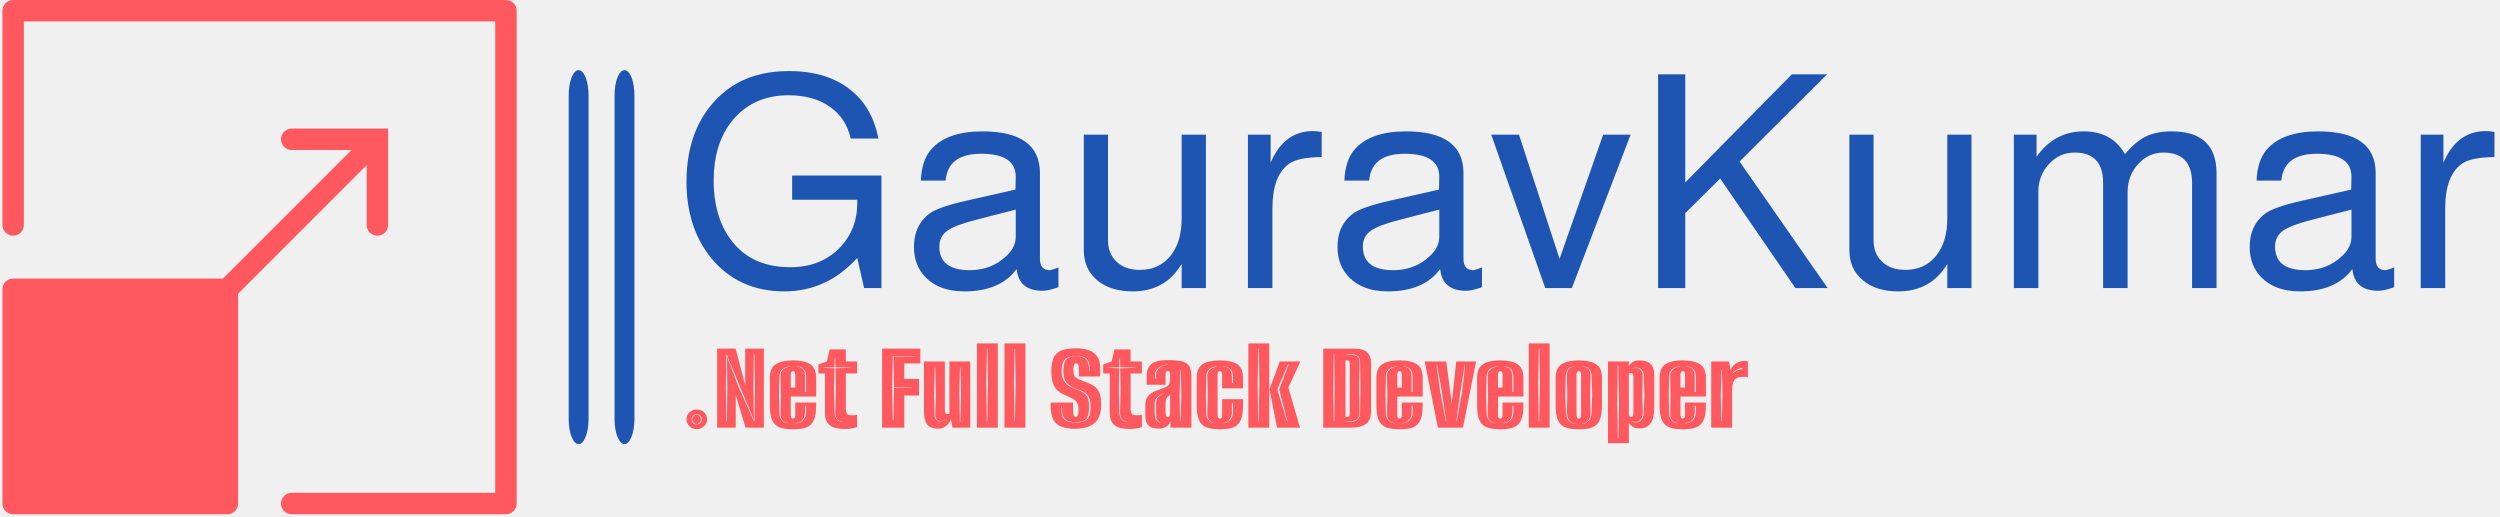
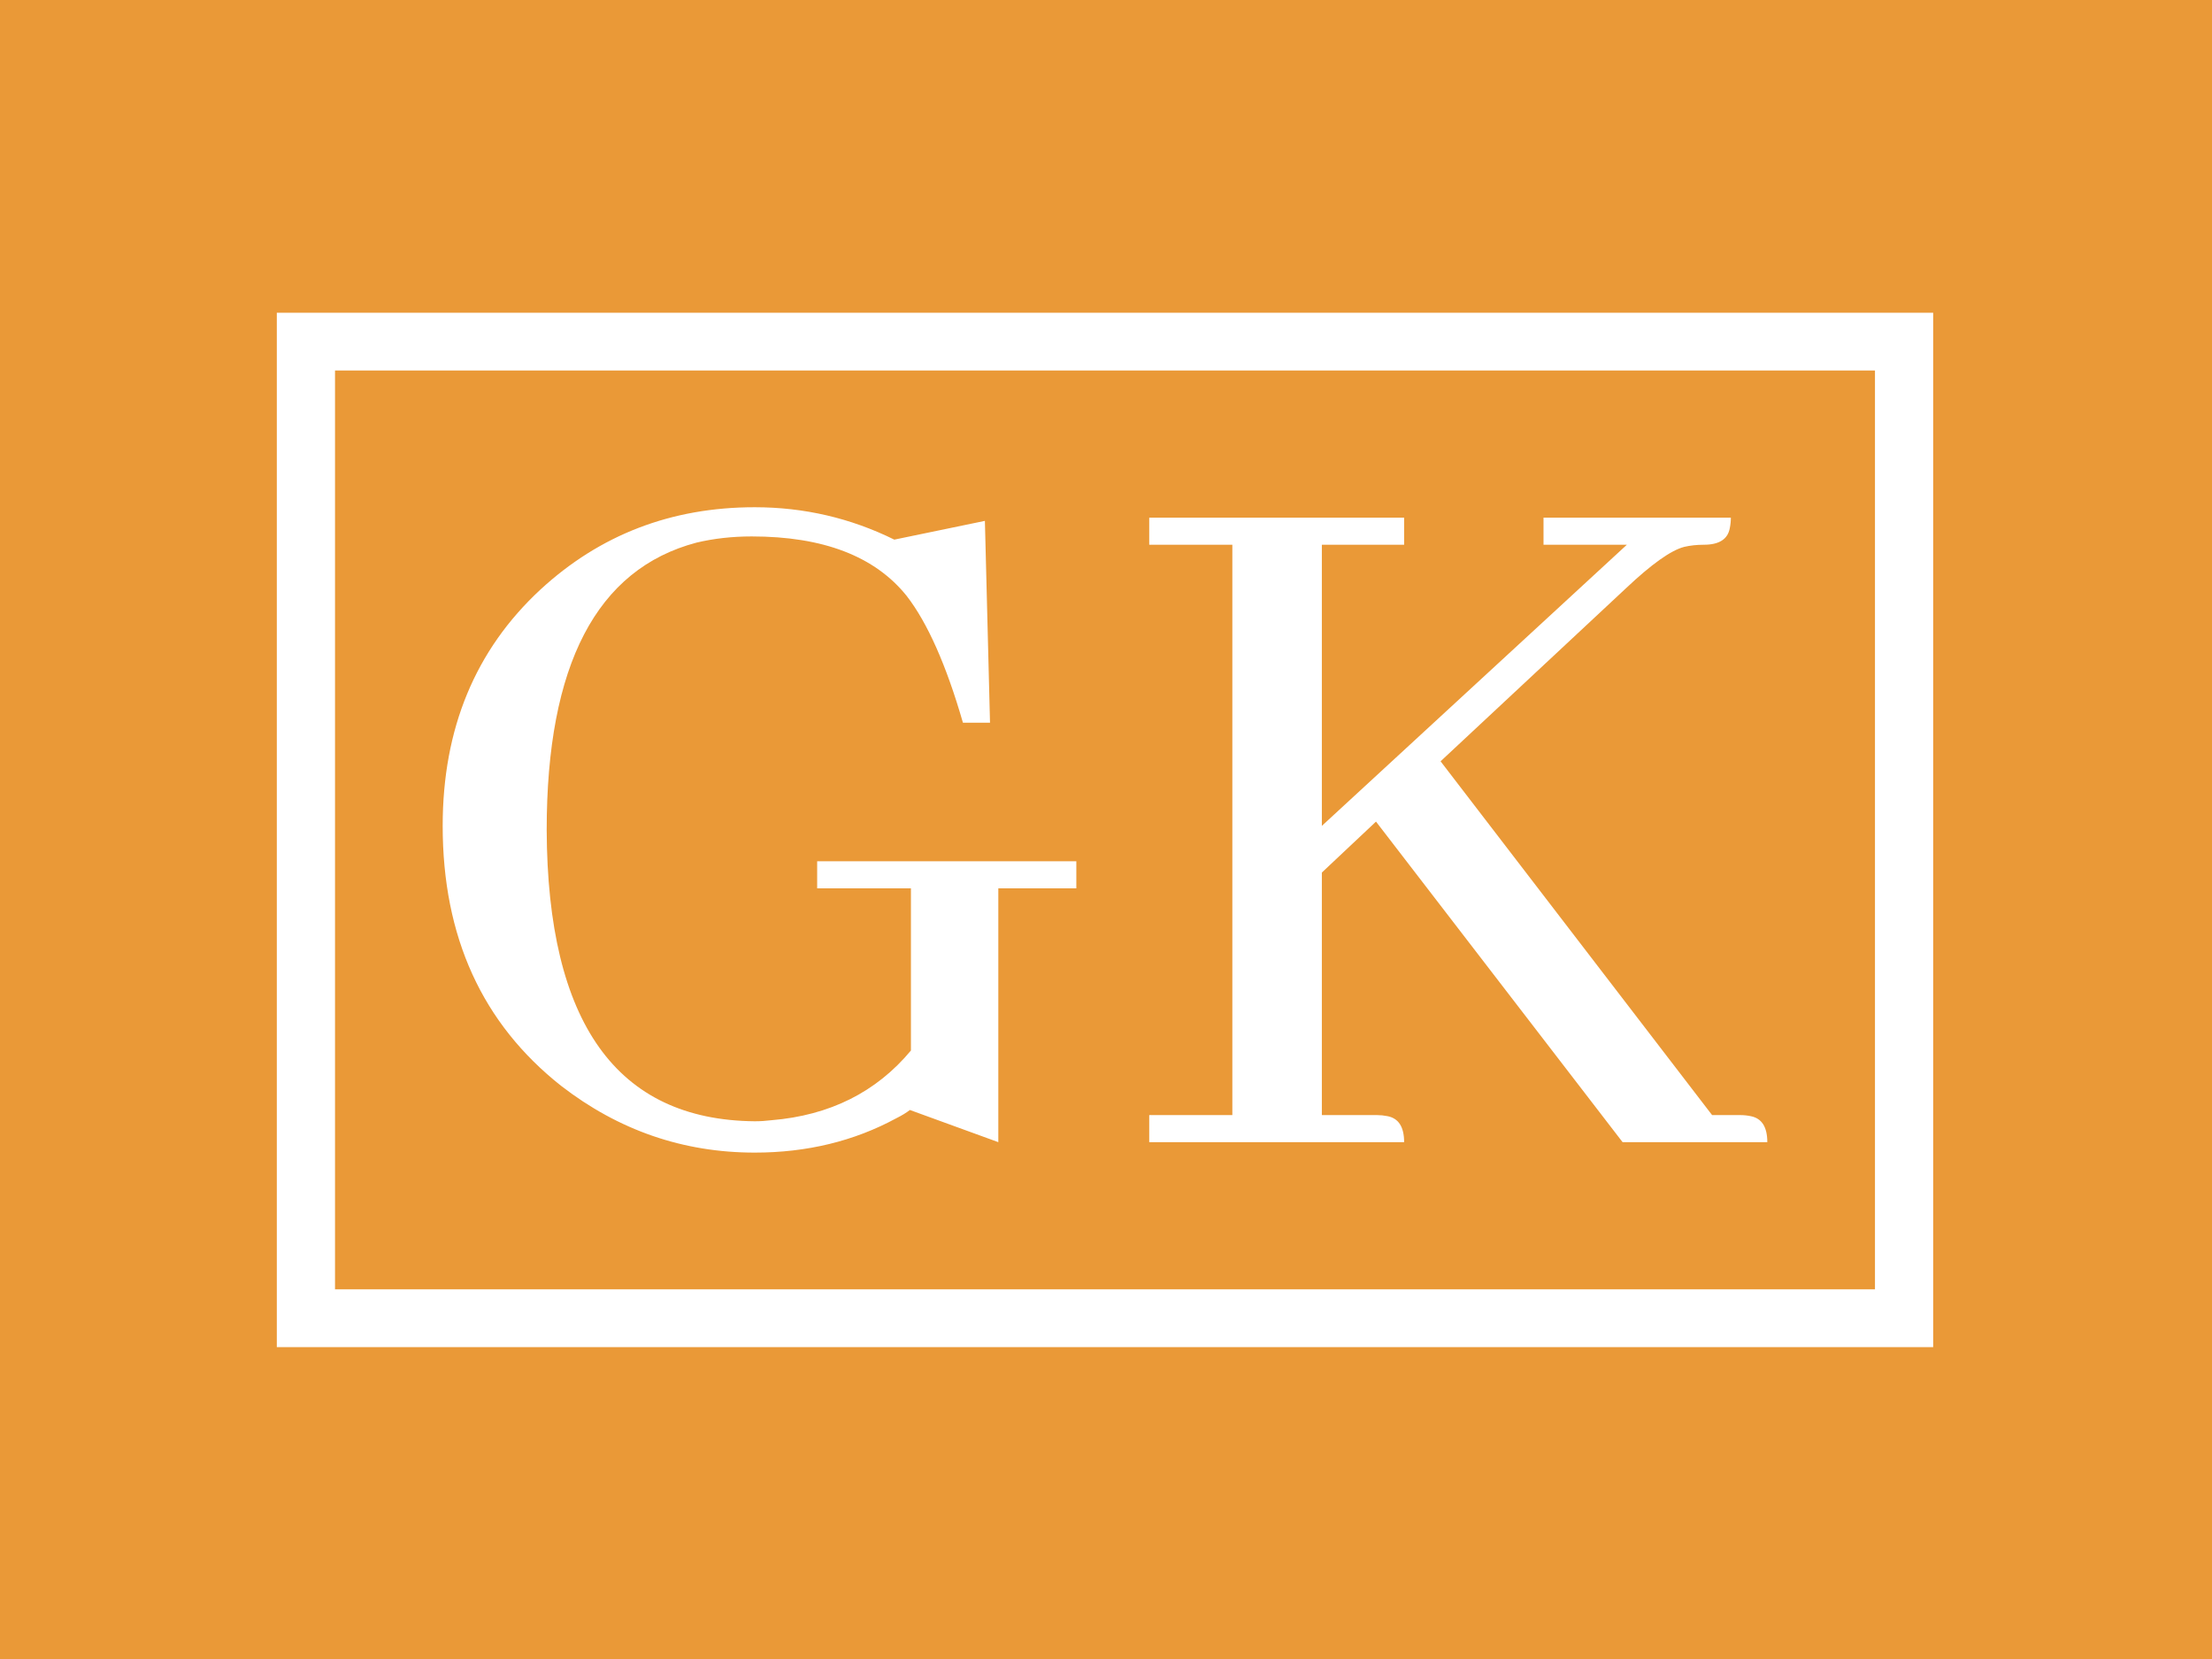
- <svg xmlns="http://www.w3.org/2000/svg" version="1.1" width="1500" height="310" viewBox="0 0 1500 310">
-   <g transform="matrix(1,0,0,1,-0.9090909,-0.7177214)">
-     <svg viewBox="0 0 396 82" data-background-color="#ffffff" preserveAspectRatio="xMidYMid meet" height="310" width="1500">
-       <g id="tight-bounds" transform="matrix(1,0,0,1,0.24,0.1899048)">
-         <svg viewBox="0 0 395.52 81.62" height="81.62" width="395.52">
+ <svg xmlns="http://www.w3.org/2000/svg" version="1.1" width="2000" height="1500" viewBox="0 0 2000 1500">
+   <rect width="2000" height="1500" fill="#ea9937" />
+   <g transform="matrix(0.75,0,0,0.75,249.0909,282.7536)">
+     <svg viewBox="0 0 396 247" data-background-color="#ea9937" preserveAspectRatio="xMidYMid meet" height="1247" width="2000">
+       <g id="tight-bounds" transform="matrix(1,0,0,1,0.24,-0.1)">
+         <svg viewBox="0 0 395.52 247.2" height="247.2" width="395.52">
          <g>
-             <svg viewBox="0 0 545.145 112.497" height="81.62" width="395.52">
-               <g>
-                 <rect width="4.346" height="81.809" x="123.868" y="15.344" fill="#1e55b3" opacity="1" stroke-width="0" stroke="transparent" fill-opacity="1" class="rect-qz-0" data-fill-palette-color="primary" rx="1%" id="qz-0" data-palette-color="#1e55b3" />
-               </g>
-               <g>
-                 <rect width="4.346" height="81.809" x="133.902" y="15.344" fill="#1e55b3" opacity="1" stroke-width="0" stroke="transparent" fill-opacity="1" class="rect-qz-1" data-fill-palette-color="primary" rx="1%" id="qz-1" data-palette-color="#1e55b3" />
-               </g>
-               <g transform="matrix(1,0,0,1,149.6248,15.54771)">
-                 <svg viewBox="0 0 395.52 81.402" height="81.402" width="395.52">
-                   <g id="textblocktransform">
-                     <svg viewBox="0 0 395.52 81.402" height="81.402" width="395.52" id="textblock">
+             <svg />
+           </g>
+           <g>
+             <svg viewBox="0 0 395.52 247.2" height="247.2" width="395.52">
+               <g transform="matrix(1,0,0,1,39.552,46.54661)">
+                 <svg viewBox="0 0 316.416 154.107" height="154.107" width="316.416">
+                   <g>
+                     <svg viewBox="0 0 316.416 154.107" height="154.107" width="316.416">
                      <g>
-                         <svg viewBox="0 0 395.52 48.191" height="48.191" width="395.52">
-                           <g transform="matrix(1,0,0,1,0,0)">
-                             <svg width="395.52" viewBox="2.15 -36.35 302.83 36.9" height="48.191" data-palette-color="#1e55b3">
-                               <path d="M19.85-18.85L34.8-18.85 34.8 0 31.9 0 30.75-5.05Q25.65 0.55 18.55 0.55L18.55 0.55Q10.75 0.55 6.15-5.2L6.15-5.2Q2.15-10.25 2.15-17.8L2.15-17.8Q2.15-27.65 8.6-32.95L8.6-32.95Q12.8-36.35 19.35-36.35L19.35-36.35Q27.1-36.35 31.25-31.65L31.25-31.65Q33.5-29.1 34.3-25.05L34.3-25.05 29.65-25.05Q28.9-28.45 26.15-30.38 23.4-32.3 19.25-32.3L19.25-32.3Q13.2-32.3 9.7-27.9L9.7-27.9Q6.7-24.05 6.7-18.05L6.7-18.05Q6.7-11.05 10.5-7L10.5-7Q13.8-3.5 19.55-3.5L19.55-3.5Q24.75-3.5 27.95-6.9L27.95-6.9Q30.75-9.9 30.75-14.2L30.75-14.2 30.75-14.8 19.85-14.8 19.85-18.85ZM64.45-3.45L64.45-3.45 64.45-0.15Q62.75 0.45 61.8 0.45L61.8 0.45Q57.8 0.45 57.45-3.2L57.45-3.2Q54.7 0.55 48.7 0.55L48.7 0.55Q44.55 0.55 42.25-1.75L42.25-1.75Q40.25-3.75 40.25-6.9L40.25-6.9Q40.25-10.5 42.8-12.45L42.8-12.45Q44.25-13.55 48.85-14.6L48.85-14.6 57.25-16.5 57.3-18.65Q57.3-22.5 51.5-22.5L51.5-22.5Q45.95-22.5 45.55-18L45.55-18 41.4-18Q41.55-21.4 43.1-23.2L43.1-23.2Q45.75-26.25 51.7-26.25L51.7-26.25Q61.35-26.25 61.35-19.25L61.35-19.25 61.35-4.9Q61.35-3 63-3L63-3Q63.2-3 64.05-3.3L64.05-3.3Q64.35-3.4 64.45-3.45ZM57.3-8.65L57.3-13.15 50.7-11.45Q47.15-10.55 45.82-9.6 44.5-8.65 44.5-6.95L44.5-6.95Q44.5-3 49.6-3L49.6-3Q53.2-3 55.7-5.35L55.7-5.35Q57.3-6.8 57.3-8.65L57.3-8.65ZM89.15-25.7L89.15 0 85.09 0 85.09-4.05Q82.34 0.55 76.9 0.55L76.9 0.55Q73.15 0.55 70.92-1.33 68.7-3.2 68.7-6.35L68.7-6.35 68.7-25.7 72.75-25.7 72.75-8Q72.75-5.75 74.2-4.4 75.65-3.05 78.09-3.05L78.09-3.05Q81.3-3.05 83.2-5.38 85.09-7.7 85.09-11.65L85.09-11.65 85.09-25.7 89.15-25.7ZM96.19 0L96.19-25.7 99.99-25.7 99.99-21Q102.24-26.3 107.09-26.3L107.09-26.3Q107.69-26.3 108.54-26.15L108.54-26.15 108.54-21.95Q104.54-21.9 103.04-20.8L103.04-20.8Q100.29-18.8 100.29-13.35L100.29-13.35 100.29 0 96.19 0ZM135.39-3.45L135.39-3.45 135.39-0.15Q133.69 0.45 132.74 0.45L132.74 0.45Q128.74 0.45 128.39-3.2L128.39-3.2Q125.64 0.55 119.64 0.55L119.64 0.55Q115.49 0.55 113.19-1.75L113.19-1.75Q111.19-3.75 111.19-6.9L111.19-6.9Q111.19-10.5 113.74-12.45L113.74-12.45Q115.19-13.55 119.79-14.6L119.79-14.6 128.19-16.5 128.24-18.65Q128.24-22.5 122.44-22.5L122.44-22.5Q116.89-22.5 116.49-18L116.49-18 112.34-18Q112.49-21.4 114.04-23.2L114.04-23.2Q116.69-26.25 122.64-26.25L122.64-26.25Q132.29-26.25 132.29-19.25L132.29-19.25 132.29-4.9Q132.29-3 133.94-3L133.94-3Q134.14-3 134.99-3.3L134.99-3.3Q135.29-3.4 135.39-3.45ZM128.24-8.65L128.24-13.15 121.64-11.45Q118.09-10.55 116.77-9.6 115.44-8.65 115.44-6.95L115.44-6.95Q115.44-3 120.54-3L120.54-3Q124.14-3 126.64-5.35L126.64-5.35Q128.24-6.8 128.24-8.65L128.24-8.65ZM160.29-25.7L150.44 0 145.99 0 136.94-25.7 141.59-25.7 148.39-4.9 155.69-25.7 160.29-25.7ZM175.29-18.35L169.44-12.55 169.44 0 164.89 0 164.89-35.8 169.44-35.8 169.44-17.7 187.29-35.8 193.19-35.8 178.54-21.2 193.29 0 187.89 0 175.29-18.35ZM217.38-25.7L217.38 0 213.33 0 213.33-4.05Q210.58 0.55 205.13 0.55L205.13 0.55Q201.38 0.55 199.16-1.33 196.93-3.2 196.93-6.35L196.93-6.35 196.93-25.7 200.98-25.7 200.98-8Q200.98-5.75 202.43-4.4 203.88-3.05 206.33-3.05L206.33-3.05Q209.53-3.05 211.43-5.38 213.33-7.7 213.33-11.65L213.33-11.65 213.33-25.7 217.38-25.7ZM224.48 0L224.48-25.7 228.28-25.7 228.28-22Q231.28-26.25 236.18-26.25L236.18-26.25Q240.93-26.25 243.08-22.45L243.08-22.45Q244.93-24.6 246.66-25.43 248.38-26.25 250.93-26.25L250.93-26.25Q258.43-26.25 258.43-19.2L258.43-19.2 258.43 0 254.33 0 254.33-17.6Q254.33-22.7 249.53-22.7L249.53-22.7Q247.03-22.7 245.28-20.75 243.53-18.8 243.53-16.1L243.53-16.1 243.53 0 239.43 0 239.43-17.6Q239.43-22.7 234.68-22.7L234.68-22.7Q232.13-22.7 230.36-20.78 228.58-18.85 228.58-16.1L228.58-16.1 228.58 0 224.48 0ZM288.18-3.45L288.18-3.45 288.18-0.15Q286.48 0.45 285.53 0.45L285.53 0.45Q281.53 0.45 281.18-3.2L281.18-3.2Q278.43 0.55 272.43 0.55L272.43 0.55Q268.28 0.55 265.98-1.75L265.98-1.75Q263.98-3.75 263.98-6.9L263.98-6.9Q263.98-10.5 266.53-12.45L266.53-12.45Q267.98-13.55 272.58-14.6L272.58-14.6 280.98-16.5 281.03-18.65Q281.03-22.5 275.23-22.5L275.23-22.5Q269.68-22.5 269.28-18L269.28-18 265.13-18Q265.28-21.4 266.83-23.2L266.83-23.2Q269.48-26.25 275.43-26.25L275.43-26.25Q285.08-26.25 285.08-19.25L285.08-19.25 285.08-4.9Q285.08-3 286.73-3L286.73-3Q286.93-3 287.78-3.3L287.78-3.3Q288.08-3.4 288.18-3.45ZM281.03-8.65L281.03-13.15 274.43-11.45Q270.88-10.55 269.55-9.6 268.23-8.65 268.23-6.95L268.23-6.95Q268.23-3 273.33-3L273.33-3Q276.93-3 279.43-5.35L279.43-5.35Q281.03-6.8 281.03-8.65L281.03-8.65ZM292.63 0L292.63-25.7 296.43-25.7 296.43-21Q298.68-26.3 303.53-26.3L303.53-26.3Q304.13-26.3 304.98-26.15L304.98-26.15 304.98-21.95Q300.98-21.9 299.48-20.8L299.48-20.8Q296.73-18.8 296.73-13.35L296.73-13.35 296.73 0 292.63 0Z" opacity="1" transform="matrix(1,0,0,1,0,0)" fill="#1e55b3" class="wordmark-text-0" data-fill-palette-color="primary" id="text-0" />
+                         <svg viewBox="0 0 316.416 154.107" height="154.107" width="316.416">
+                           <g>
+                             <svg viewBox="0 0 316.416 154.107" height="154.107" width="316.416">
+                               <g id="textblocktransform">
+                                 <svg viewBox="0 0 316.416 154.107" height="154.107" width="316.416" id="textblock">
+                                   <g>
+                                     <svg viewBox="0 0 316.416 154.107" height="154.107" width="316.416">
+                                       <g transform="matrix(1,0,0,1,0,0)">
+                                         <svg width="316.416" viewBox="2.69 -29.79 62.15 30.28" height="154.107" data-palette-color="#ffffff">
+                                           <path d="M32.42-13.18L20.26-13.18 20.26-11.91 24.66-11.91 24.66-4.3Q22.22-1.37 18.12-1.03L18.12-1.03Q17.72-0.98 17.33-0.98L17.33-0.98Q7.62-1.07 7.57-14.65L7.57-14.65Q7.57-26.27 14.6-28.13L14.6-28.13Q15.82-28.42 17.19-28.42L17.19-28.42Q22.22-28.42 24.46-25.63L24.46-25.63Q25.93-23.73 27.1-19.68L27.1-19.68 28.37-19.68 28.13-29.15 23.88-28.27Q20.8-29.79 17.33-29.79L17.33-29.79Q11.47-29.79 7.28-25.93L7.28-25.93Q2.69-21.68 2.69-14.84L2.69-14.84Q2.69-7.03 8.25-2.64L8.25-2.64Q12.3 0.49 17.33 0.49L17.33 0.49Q21 0.49 23.97-1.12L23.97-1.12Q24.37-1.32 24.61-1.51L24.61-1.51 28.76 0 28.76-11.91 32.42-11.91 32.42-13.18ZM35.84 0L47.8 0Q47.8-1.07 47.02-1.22L47.02-1.22Q46.77-1.27 46.53-1.27L46.53-1.27 43.94-1.27 43.94-12.65 46.48-15.04 58.05 0 64.84 0Q64.84-1.07 64.06-1.22L64.06-1.22Q63.82-1.27 63.57-1.27L63.57-1.27 62.25-1.27 49.51-17.87 58.2-25.98Q60.01-27.69 60.94-27.93L60.94-27.93Q61.37-28.03 61.86-28.03L61.86-28.03Q62.94-28.03 63.08-28.81L63.08-28.81Q63.13-29.05 63.13-29.3L63.13-29.3 54.34-29.3 54.34-28.03 58.25-28.03 43.94-14.84 43.94-28.03 47.8-28.03 47.8-29.3 35.84-29.3 35.84-28.03 39.74-28.03 39.74-1.27 35.84-1.27 35.84 0Z" opacity="1" transform="matrix(1,0,0,1,0,0)" fill="#ffffff" class="wordmark-text-0" data-fill-palette-color="primary" id="text-0" />
+                                         </svg>
+                                       </g>
+                                     </svg>
+                                   </g>
+                                 </svg>
+                               </g>
                            </svg>
                          </g>
-                         </svg>
-                       </g>
-                       <g transform="matrix(1,0,0,1,0,59.56792)">
-                         <svg viewBox="0 0 232.21 21.834" height="21.834" width="232.21">
-                           <g transform="matrix(1,0,0,1,0,0)">
-                             <svg width="232.21" viewBox="2.5 -31.5 396.64 37.3" height="21.834" data-palette-color="#ff585f">
-                               <path d="M6.3 0.55L6.3 0.55Q4.7 0.55 3.6-0.53 2.5-1.6 2.5-3.1L2.5-3.1Q2.5-4.65 3.6-5.73 4.7-6.8 6.3-6.8L6.3-6.8Q7.9-6.8 9.05-5.73 10.2-4.65 10.2-3.1L10.2-3.1Q10.2-1.6 9.05-0.53 7.9 0.55 6.3 0.55ZM6.3-1.25L6.3-1.25Q8.15-1.25 8.15-3.1L8.15-3.1Q8.15-4.95 6.3-4.95L6.3-4.95Q4.45-4.95 4.45-3.1L4.45-3.1Q4.45-1.25 6.3-1.25ZM6.3-1.35L6.3-1.35Q5.6-1.35 5.15-1.88 4.7-2.4 4.7-3.1L4.7-3.1Q4.7-3.85 5.15-4.33 5.6-4.8 6.3-4.8L6.3-4.8Q7-4.8 7.43-4.33 7.85-3.85 7.85-3.1L7.85-3.1Q7.85-2.4 7.43-1.88 7-1.35 6.3-1.35ZM20.9 0L13.95 0 13.95-29.55 20.85-29.55 24.45-15.8 24.45-29.55 31.4-29.55 31.4 0 24.55 0 20.9-12.25 20.9 0ZM17.2-15L17.35-2.35 17.6-2.35 17.75-15 17.6-26.7 21.95-15.25 27.75-2.35 27.9-2.35 28.05-15 27.9-27.35 27.65-27.35 27.5-15 27.7-2.85 22.65-14.95 17.5-27.35 17.35-27.35 17.2-15ZM42.3 0.6L42.3 0.6Q39.35 0.6 37.42-0.08 35.5-0.75 34.57-2.68 33.65-4.6 33.65-8.3L33.65-8.3 33.65-18.65Q33.65-22.35 35.9-23.75 38.15-25.15 42.3-25.15L42.3-25.15Q46.45-25.15 48.7-23.75 50.95-22.35 50.95-18.65L50.95-18.65 50.95-11.65 41.45-11.65 41.45-4.9Q41.45-4.05 41.67-3.73 41.9-3.4 42.3-3.4L42.3-3.4Q42.7-3.4 42.92-3.73 43.15-4.05 43.15-4.9L43.15-4.9 43.15-9.4 50.95-9.4 50.95-8.35Q50.95-4.65 50.02-2.7 49.1-0.75 47.2-0.08 45.3 0.6 42.3 0.6ZM46.8-19.1L46.8-13.35 47.2-13.35 47.2-19.1Q47.2-20.75 46.32-21.83 45.45-22.9 43.65-22.9L43.65-22.9 43.65-22.8Q45.4-22.8 46.1-21.73 46.8-20.65 46.8-19.1L46.8-19.1ZM40.45-1.65L40.45-1.65 40.45-1.75Q39.35-1.75 38.45-2.7 37.55-3.65 37.6-5.1L37.6-5.1 37.75-12.25 37.6-19.45Q37.55-20.9 38.72-21.83 39.9-22.75 41.3-22.75L41.3-22.75 41.3-22.85Q39.55-22.85 38.4-21.93 37.25-21 37.2-19.15L37.2-19.15 37.05-12.25 37.2-5.15Q37.25-3.6 38.3-2.63 39.35-1.65 40.45-1.65ZM41.45-19.65L41.45-15 43.15-15 43.15-19.65Q43.15-20.5 42.92-20.83 42.7-21.15 42.3-21.15L42.3-21.15Q41.9-21.15 41.67-20.83 41.45-20.5 41.45-19.65L41.45-19.65ZM43.25-1.75L43.25-1.65Q45.05-1.65 46.12-2.83 47.2-4 47.2-5.65L47.2-5.65 47.2-8.2 46.8-8.2 46.8-5.65Q46.8-4.1 45.9-2.93 45-1.75 43.25-1.75L43.25-1.75ZM61.74 0.5L61.74 0.5Q59.79 0.5 58.09 0.08 56.39-0.35 55.32-1.65 54.24-2.95 54.24-5.5L54.24-5.5 54.24-20.25 51.79-20.25 51.79-23.6 54.94-24.75 55.99-29.25 62.04-29.25 62.04-24.75 66.24-24.75 66.24-20.25 62.04-20.25 62.04-6.85Q62.04-6.1 62.37-5.38 62.69-4.65 63.89-4.65L63.89-4.65 64.59-4.65Q64.79-4.65 64.97-4.65 65.14-4.65 65.34-4.7L65.34-4.7 66.24-4.8 66.24-0.2Q65.89-0.1 65.57-0.03 65.24 0.05 64.84 0.15L64.84 0.15Q64.19 0.3 63.39 0.4 62.59 0.5 61.74 0.5ZM60.94-2.1L60.94-2.1 60.94-2.15Q59.64-2.25 58.84-3.15 58.04-4.05 58.09-5.8L58.09-5.8 58.29-14.75 58.14-22.2 63.94-22.35 63.94-22.45 58.14-22.55 58.09-26 57.89-26 57.79-22.55 53.59-22.45 53.59-22.35 57.79-22.2 57.64-14.75 57.79-5.65Q57.84-4.35 58.59-3.23 59.34-2.1 60.94-2.1ZM83.89 0L75.59 0 75.59-29.55 89.89-29.55 89.89-24 83.89-24 83.89-18.25 89.39-18.25 89.39-12 83.89-12 83.89 0ZM79.39-15L79.59-2.75 79.84-2.75 80.04-14.9 86.59-14.95 86.59-15.05 80.04-15.1 79.84-26.6 87.84-26.65 87.84-26.75 79.59-26.8 79.39-15ZM96.74 0.35L96.74 0.35Q93.44 0.35 92.34-1.3 91.24-2.95 91.24-6.2L91.24-6.2 91.24-24.75 99.04-24.75 99.04-6.5Q99.04-5.1 99.89-5.1L99.89-5.1Q100.09-5.1 100.34-5.13 100.59-5.15 100.74-5.25L100.74-5.25 100.74-24.75 108.54-24.75 108.54 0 101.89 0 101.29-3.25Q100.84-1.7 99.59-0.68 98.34 0.35 96.74 0.35ZM97.34-2.35L97.34-2.35Q98.59-2.35 99.49-3.1L99.49-3.1 99.49-3.2Q98.54-2.45 97.34-2.45L97.34-2.45Q96.24-2.45 95.84-3.3 95.44-4.15 95.44-4.85L95.44-4.85 95.64-12.55 95.44-22.45 95.24-22.45 94.99-12.55 95.14-4.85Q95.19-3.7 95.74-3.03 96.29-2.35 97.34-2.35ZM104.44-12.8L104.64-2.15 104.84-2.15 105.09-12.8 104.89-22.45 104.69-22.45 104.44-12.8ZM118.83 0L111.03 0 111.03-31.5 118.83-31.5 118.83 0ZM114.53-16.65L114.73-2.35 114.93-2.35 115.18-16.65 114.98-29.55 114.78-29.55 114.53-16.65ZM129.13 0L121.33 0 121.33-31.5 129.13-31.5 129.13 0ZM124.83-16.65L125.03-2.35 125.23-2.35 125.48-16.65 125.28-29.55 125.08-29.55 124.83-16.65ZM147.68 0.4L147.68 0.4Q144.58 0.4 142.55-0.38 140.53-1.15 139.55-3.08 138.58-5 138.58-8.45L138.58-8.45 138.58-9.4 146.93-9.4 146.93-7.2Q146.93-5.5 147.13-4.78 147.33-4.05 147.98-4.05L147.98-4.05Q148.58-4.05 148.78-4.55L148.78-4.55Q148.98-5 148.98-6.8L148.98-6.8Q148.98-8.45 148.43-9.35 147.88-10.25 146.7-10.88 145.53-11.5 143.63-12.3L143.63-12.3Q140.83-13.55 139.83-15.63 138.83-17.7 138.83-21.1L138.83-21.1Q138.83-24.3 139.7-26.18 140.58-28.05 142.58-28.85 144.58-29.65 147.98-29.65L147.98-29.65Q157.08-29.65 157.08-22.45L157.08-22.45 157.08-19.15 149.13-19.15 149.13-19.95Q149.13-20.95 149.1-21.75 149.08-22.55 149.03-23.05L149.03-23.05Q148.88-24.05 148.08-24.05L148.08-24.05Q147.43-24.05 147.25-23.25 147.08-22.45 147.08-21.35L147.08-21.35Q147.08-19.95 147.6-19.23 148.13-18.5 149.08-18.1 150.03-17.7 151.18-17.25L151.18-17.25Q153.53-16.4 154.88-15.48 156.23-14.55 156.83-12.98 157.43-11.4 157.43-8.55L157.43-8.55Q157.43-3.65 154.88-1.63 152.33 0.4 147.68 0.4ZM147.93-1.95L147.93-1.95Q148.48-1.95 149.15-2 149.83-2.05 150.23-2.15L150.23-2.15Q151.98-2.55 152.75-3.85 153.53-5.15 153.53-8L153.53-8Q153.53-10.4 152.6-11.83 151.68-13.25 149.68-13.95L149.68-13.95 148.13-14.5 146.68-15.2Q144.78-16.15 144.05-17.53 143.33-18.9 143.33-21.05L143.33-21.05Q143.33-23.6 143.95-24.88 144.58-26.15 146.28-26.5L146.28-26.5Q146.68-26.6 147.15-26.65 147.63-26.7 148.13-26.7L148.13-26.7Q149.03-26.7 149.68-26.55L149.68-26.55Q151.53-26.25 152.25-24.98 152.98-23.7 152.98-21.05L152.98-21.05 153.13-21.05Q153.28-23.9 152.5-25.15 151.73-26.4 149.68-26.7L149.68-26.7Q149.33-26.75 148.93-26.78 148.53-26.8 148.13-26.8L148.13-26.8Q147.03-26.8 146.28-26.65L146.28-26.65Q144.38-26.3 143.53-25.03 142.68-23.75 142.68-21.05L142.68-21.05Q142.68-16.6 146.58-15L146.58-15 148.08-14.4 149.58-13.75Q151.53-12.9 152.23-11.6 152.93-10.3 152.93-8L152.93-8Q152.93-5.3 152.35-3.98 151.78-2.65 150.18-2.3L150.18-2.3Q149.78-2.2 149.13-2.13 148.48-2.05 147.93-2.05L147.93-2.05Q147.53-2.05 146.9-2.1 146.28-2.15 145.93-2.25L145.93-2.25Q144.13-2.6 143.45-3.9 142.78-5.2 142.78-8.05L142.78-8.05 142.63-8.05Q142.48-5.05 143.2-3.73 143.93-2.4 145.88-2.1L145.88-2.1Q146.23-2.05 146.88-2 147.53-1.95 147.93-1.95ZM168.17 0.5L168.17 0.5Q166.22 0.5 164.52 0.08 162.82-0.35 161.75-1.65 160.67-2.95 160.67-5.5L160.67-5.5 160.67-20.25 158.22-20.25 158.22-23.6 161.37-24.75 162.42-29.25 168.47-29.25 168.47-24.75 172.67-24.75 172.67-20.25 168.47-20.25 168.47-6.85Q168.47-6.1 168.8-5.38 169.12-4.65 170.32-4.65L170.32-4.65 171.02-4.65Q171.22-4.65 171.4-4.65 171.57-4.65 171.77-4.7L171.77-4.7 172.67-4.8 172.67-0.2Q172.32-0.1 172-0.03 171.67 0.05 171.27 0.15L171.27 0.15Q170.62 0.3 169.82 0.4 169.02 0.5 168.17 0.5ZM167.37-2.1L167.37-2.1 167.37-2.15Q166.07-2.25 165.27-3.15 164.47-4.05 164.52-5.8L164.52-5.8 164.72-14.75 164.57-22.2 170.37-22.35 170.37-22.45 164.57-22.55 164.52-26 164.32-26 164.22-22.55 160.02-22.45 160.02-22.35 164.22-22.2 164.07-14.75 164.22-5.65Q164.27-4.35 165.02-3.23 165.77-2.1 167.37-2.1ZM178.87 0.35L178.87 0.35Q177.82 0.35 176.67 0.05 175.52-0.25 174.75-1.28 173.97-2.3 173.97-4.45L173.97-4.45 173.97-8.5Q173.97-10.6 174.97-11.78 175.97-12.95 177.52-13.6 179.07-14.25 180.77-14.85L180.77-14.85Q182.32-15.35 182.77-16.07 183.22-16.8 183.22-18.25L183.22-18.25 183.22-19.85Q183.22-20.4 183.07-20.78 182.92-21.15 182.37-21.15L182.37-21.15Q181.82-21.15 181.67-20.7L181.67-20.7Q181.52-20.2 181.52-19.2L181.52-19.2 181.52-16.05 174.47-16.05 174.47-19.3Q174.47-22.3 176.2-23.78 177.92-25.25 182.42-25.25L182.42-25.25Q185.62-25.25 187.52-24.83 189.42-24.4 190.3-23.13 191.17-21.85 191.17-19.3L191.17-19.3 191.17 0 183.37 0 183.37-2.45Q183.07-1.5 182.05-0.58 181.02 0.35 178.87 0.35ZM177.57-19.75L177.57-18.3 177.97-18.3 177.97-19.75Q177.97-21.3 179.25-22.38 180.52-23.45 182.27-23.45L182.27-23.45 182.27-23.55Q180.52-23.55 179.05-22.5 177.57-21.45 177.57-19.75L177.57-19.75ZM186.77-12L186.97-2.35 187.17-2.35 187.42-12 187.22-21.45 187.02-21.45 186.77-12ZM179.77-1.95L179.77-1.95 179.77-2.05Q178.82-2.05 178.4-2.85 177.97-3.65 177.97-5.55L177.97-5.55 177.97-9.05Q177.97-10.75 178.95-11.6 179.92-12.45 180.77-12.75L180.77-12.75 180.77-12.85Q179.77-12.5 178.62-11.58 177.47-10.65 177.47-9.05L177.47-9.05 177.47-5.55Q177.47-3.55 178.12-2.75 178.77-1.95 179.77-1.95ZM182.37-4L182.37-4Q183.02-4 183.12-4.67 183.22-5.35 183.22-6.35L183.22-6.35 183.22-12.3Q182.47-11.85 182-11.15 181.52-10.45 181.52-9.3L181.52-9.3 181.52-6.05Q181.52-5.2 181.65-4.6 181.77-4 182.37-4ZM201.82 0.6L201.82 0.6Q198.87 0.6 196.94-0.08 195.02-0.75 194.09-2.68 193.17-4.6 193.17-8.3L193.17-8.3 193.17-18.65Q193.17-22.35 195.42-23.75 197.67-25.15 201.82-25.15L201.82-25.15Q205.97-25.15 208.22-23.75 210.47-22.35 210.47-18.65L210.47-18.65 210.47-14.7 202.67-14.7 202.67-19.65Q202.67-20.5 202.44-20.83 202.22-21.15 201.82-21.15L201.82-21.15Q201.42-21.15 201.19-20.83 200.97-20.5 200.97-19.65L200.97-19.65 200.97-4.9Q200.97-4.05 201.19-3.73 201.42-3.4 201.82-3.4L201.82-3.4Q202.22-3.4 202.44-3.73 202.67-4.05 202.67-4.9L202.67-4.9 202.67-10.65 210.47-10.65 210.47-8.35Q210.47-4.65 209.54-2.7 208.62-0.75 206.72-0.08 204.82 0.6 201.82 0.6ZM206.32-19.1L206.32-16.7 206.72-16.7 206.72-19.1Q206.67-20.75 205.82-21.83 204.97-22.9 203.17-22.9L203.17-22.9 203.17-22.8Q204.92-22.8 205.59-21.73 206.27-20.65 206.32-19.1L206.32-19.1ZM199.97-1.65L199.97-1.65 199.97-1.75Q198.87-1.75 197.99-2.7 197.12-3.65 197.12-5.1L197.12-5.1 197.27-12.25 197.12-19.45Q197.12-20.9 198.27-21.83 199.42-22.75 200.82-22.75L200.82-22.75 200.82-22.85Q199.07-22.85 197.92-21.93 196.77-21 196.72-19.15L196.72-19.15 196.57-12.25 196.72-5.15Q196.72-3.6 197.79-2.63 198.87-1.65 199.97-1.65ZM202.77-1.75L202.77-1.65Q204.57-1.65 205.62-2.83 206.67-4 206.72-5.65L206.72-5.65 206.72-9.25 206.32-9.25 206.32-5.65Q206.27-4.1 205.39-2.93 204.52-1.75 202.77-1.75L202.77-1.75ZM220.27 0L212.47 0 212.47-31.5 220.27-31.5 220.27 0ZM215.92-16.65L216.12-2.35 216.32-2.35 216.57-16.65 216.37-29.55 216.17-29.55 215.92-16.65ZM231.77 0L223.17 0 220.37-14.35 224.22-24.75 231.92-24.75 227.42-15 231.77 0ZM226.87-2.35L226.87-2.35 227.07-2.35 225.57-8.2Q225.42-8.75 225.14-9.73 224.87-10.7 224.62-11.73 224.37-12.75 224.17-13.48 223.97-14.2 223.97-14.25L223.97-14.25 227.52-23.7 227.27-23.7 223.27-14.25Q223.97-12 224.62-9.88 225.27-7.75 225.77-6.05L225.77-6.05Q226.02-5.05 226.32-4.13 226.62-3.2 226.87-2.35ZM250.86 0L240.46 0 240.46-29.55 252.06-29.55Q255.36-29.55 256.84-28.15 258.31-26.75 258.31-24.5L258.31-24.5 258.31-6.25Q258.31-2.7 256.34-1.35 254.36 0 250.86 0L250.86 0ZM244.21-14.9L244.36-2.35 244.56-2.35 244.71-14.9 244.56-27.45 244.36-27.45 244.21-14.9ZM249.41-2.25L249.41-2.25 250.91-2.25Q254.21-2.25 254.21-5.7L254.21-5.7 254.36-15 254.21-24.65Q254.21-26.2 253.21-26.83 252.21-27.45 250.61-27.45L250.61-27.45 248.91-27.4 248.91-27.3 250.61-27.25Q252.16-27.25 253.09-26.68 254.01-26.1 254.01-24.65L254.01-24.65 253.86-15.05 254.01-5.7Q254.01-2.45 250.91-2.45L250.91-2.45 250.11-2.45Q249.91-2.4 249.74-2.4 249.56-2.4 249.41-2.4L249.41-2.4 248.76-2.4 248.76-2.3Q248.96-2.25 249.41-2.25ZM248.76-25.15L248.76-4 249.51-4Q249.91-4 250.14-4.33 250.36-4.65 250.36-5.5L250.36-5.5 250.36-23.65Q250.36-24.5 250.14-24.83 249.91-25.15 249.51-25.15L249.51-25.15 248.76-25.15ZM268.96 0.6L268.96 0.6Q266.01 0.6 264.08-0.08 262.16-0.75 261.23-2.68 260.31-4.6 260.31-8.3L260.31-8.3 260.31-18.65Q260.31-22.35 262.56-23.75 264.81-25.15 268.96-25.15L268.96-25.15Q273.11-25.15 275.36-23.75 277.61-22.35 277.61-18.65L277.61-18.65 277.61-11.65 268.11-11.65 268.11-4.9Q268.11-4.05 268.33-3.73 268.56-3.4 268.96-3.4L268.96-3.4Q269.36-3.4 269.58-3.73 269.81-4.05 269.81-4.9L269.81-4.9 269.81-9.4 277.61-9.4 277.61-8.35Q277.61-4.65 276.68-2.7 275.76-0.75 273.86-0.08 271.96 0.6 268.96 0.6ZM273.46-19.1L273.46-13.35 273.86-13.35 273.86-19.1Q273.86-20.75 272.98-21.83 272.11-22.9 270.31-22.9L270.31-22.9 270.31-22.8Q272.06-22.8 272.76-21.73 273.46-20.65 273.46-19.1L273.46-19.1ZM267.11-1.65L267.11-1.65 267.11-1.75Q266.01-1.75 265.11-2.7 264.21-3.65 264.26-5.1L264.26-5.1 264.41-12.25 264.26-19.45Q264.21-20.9 265.38-21.83 266.56-22.75 267.96-22.75L267.96-22.75 267.96-22.85Q266.21-22.85 265.06-21.93 263.91-21 263.86-19.15L263.86-19.15 263.71-12.25 263.86-5.15Q263.91-3.6 264.96-2.63 266.01-1.65 267.11-1.65ZM268.11-19.65L268.11-15 269.81-15 269.81-19.65Q269.81-20.5 269.58-20.83 269.36-21.15 268.96-21.15L268.96-21.15Q268.56-21.15 268.33-20.83 268.11-20.5 268.11-19.65L268.11-19.65ZM269.91-1.75L269.91-1.65Q271.71-1.65 272.78-2.83 273.86-4 273.86-5.65L273.86-5.65 273.86-8.2 273.46-8.2 273.46-5.65Q273.46-4.1 272.56-2.93 271.66-1.75 269.91-1.75L269.91-1.75ZM292.66 0L283.31 0 278.36-24.75 286.41-24.75 288.46-9.2 290.16-24.75 297.56-24.75 292.66 0ZM284.16-13.45L286.26-2.35 286.41-2.35 284.76-13.5 283.01-23.3 282.81-23.3 284.16-13.45ZM291.71-13.5L290.16-2.35 290.31-2.35 292.36-13.5 293.46-23.3 293.26-23.3 291.71-13.5ZM306.6 0.6L306.6 0.6Q303.65 0.6 301.73-0.08 299.8-0.75 298.88-2.68 297.95-4.6 297.95-8.3L297.95-8.3 297.95-18.65Q297.95-22.35 300.2-23.75 302.45-25.15 306.6-25.15L306.6-25.15Q310.75-25.15 313-23.75 315.25-22.35 315.25-18.65L315.25-18.65 315.25-11.65 305.75-11.65 305.75-4.9Q305.75-4.05 305.98-3.73 306.2-3.4 306.6-3.4L306.6-3.4Q307-3.4 307.23-3.73 307.45-4.05 307.45-4.9L307.45-4.9 307.45-9.4 315.25-9.4 315.25-8.35Q315.25-4.65 314.33-2.7 313.4-0.75 311.5-0.08 309.6 0.6 306.6 0.6ZM311.1-19.1L311.1-13.35 311.5-13.35 311.5-19.1Q311.5-20.75 310.63-21.83 309.75-22.9 307.95-22.9L307.95-22.9 307.95-22.8Q309.7-22.8 310.4-21.73 311.1-20.65 311.1-19.1L311.1-19.1ZM304.75-1.65L304.75-1.65 304.75-1.75Q303.65-1.75 302.75-2.7 301.85-3.65 301.9-5.1L301.9-5.1 302.05-12.25 301.9-19.45Q301.85-20.9 303.03-21.83 304.2-22.75 305.6-22.75L305.6-22.75 305.6-22.85Q303.85-22.85 302.7-21.93 301.55-21 301.5-19.15L301.5-19.15 301.35-12.25 301.5-5.15Q301.55-3.6 302.6-2.63 303.65-1.65 304.75-1.65ZM305.75-19.65L305.75-15 307.45-15 307.45-19.65Q307.45-20.5 307.23-20.83 307-21.15 306.6-21.15L306.6-21.15Q306.2-21.15 305.98-20.83 305.75-20.5 305.75-19.65L305.75-19.65ZM307.55-1.75L307.55-1.65Q309.35-1.65 310.43-2.83 311.5-4 311.5-5.65L311.5-5.65 311.5-8.2 311.1-8.2 311.1-5.65Q311.1-4.1 310.2-2.93 309.3-1.75 307.55-1.75L307.55-1.75ZM325.05 0L317.25 0 317.25-31.5 325.05-31.5 325.05 0ZM320.75-16.65L320.95-2.35 321.15-2.35 321.4-16.65 321.2-29.55 321-29.55 320.75-16.65ZM335.95 0.6L335.95 0.6Q333 0.6 331.07-0.08 329.15-0.75 328.22-2.68 327.3-4.6 327.3-8.3L327.3-8.3 327.3-18.65Q327.3-22.35 329.55-23.75 331.8-25.15 335.95-25.15L335.95-25.15Q340.1-25.15 342.35-23.75 344.6-22.35 344.6-18.65L344.6-18.65 344.6-8.35Q344.6-4.65 343.67-2.7 342.75-0.75 340.85-0.08 338.95 0.6 335.95 0.6ZM334.65-1.4L334.65-1.4 334.65-1.5Q333.15-1.6 332.3-2.8 331.45-4 331.5-6.25L331.5-6.25 331.65-12.25 331.5-19.15Q331.45-20.65 332.05-21.7 332.65-22.75 334.45-22.75L334.45-22.75 334.45-22.85Q332.55-22.85 331.85-21.78 331.15-20.7 331.1-19.15L331.1-19.15 330.9-12.25 331.1-6.1Q331.2-3.75 332.17-2.63 333.15-1.5 334.65-1.4ZM337.2-1.5L337.2-1.4Q338.7-1.5 339.7-2.63 340.7-3.75 340.75-6.1L340.75-6.1 340.95-12.25 340.75-19.15Q340.7-20.7 340-21.78 339.3-22.85 337.4-22.85L337.4-22.85 337.4-22.75Q339.2-22.75 339.8-21.7 340.4-20.65 340.35-19.15L340.35-19.15 340.2-12.25 340.35-6.25Q340.45-4 339.57-2.8 338.7-1.6 337.2-1.5L337.2-1.5ZM335.95-3.4L335.95-3.4Q336.35-3.4 336.57-3.73 336.8-4.05 336.8-4.9L336.8-4.9 336.8-19.65Q336.8-20.5 336.57-20.83 336.35-21.15 335.95-21.15L335.95-21.15Q335.55-21.15 335.32-20.83 335.1-20.5 335.1-19.65L335.1-19.65 335.1-4.9Q335.1-4.05 335.32-3.73 335.55-3.4 335.95-3.4ZM354.65 5.8L346.85 5.8 346.85-24.75 354.65-24.75 354.65-23Q355.15-23.85 356.05-24.5 356.95-25.15 358.6-25.15L358.6-25.15Q360.1-25.15 361.37-24.7 362.65-24.25 363.4-23.03 364.15-21.8 364.15-19.55L364.15-19.55 364.15-7.7Q364.15-3.35 362.72-1.53 361.3 0.3 358.65 0.3L358.65 0.3Q356.95 0.3 356.05-0.33 355.15-0.95 354.65-1.8L354.65-1.8 354.65 5.8ZM350.3-9L350.55 3.9 350.75 3.9 350.95-9 350.7-23.3 350.5-23.3 350.3-9ZM355.7-2.45L355.7-2.35Q356.55-2 357.35-2L357.35-2Q358.6-2 359.4-2.98 360.2-3.95 360.25-6.1L360.25-6.1 360.45-12.25 360.25-19.15Q360.2-20.6 359.5-21.53 358.8-22.45 357.5-22.45L357.5-22.45Q356.8-22.45 355.95-22.15L355.95-22.15 355.95-22.05Q356.35-22.2 356.67-22.25 357-22.3 357.3-22.3L357.3-22.3Q358.6-22.3 359.22-21.4 359.85-20.5 359.85-19.15L359.85-19.15 359.7-12.25 359.85-6.25Q359.95-4.2 359.2-3.18 358.45-2.15 357.2-2.15L357.2-2.15Q356.55-2.15 355.7-2.45L355.7-2.45ZM355.5-4L355.5-4Q355.9-4 356.12-4.33 356.35-4.65 356.35-5.5L356.35-5.5 356.35-18.9Q356.35-19.75 356.12-20.08 355.9-20.4 355.5-20.4L355.5-20.4Q355.35-20.4 355.2-20.38 355.05-20.35 354.9-20.3L354.9-20.3 354.65-20.25 354.65-5.5Q354.65-4.65 354.87-4.33 355.1-4 355.5-4ZM374.79 0.6L374.79 0.6Q371.84 0.6 369.92-0.08 367.99-0.75 367.07-2.68 366.14-4.6 366.14-8.3L366.14-8.3 366.14-18.65Q366.14-22.35 368.39-23.75 370.64-25.15 374.79-25.15L374.79-25.15Q378.94-25.15 381.19-23.75 383.44-22.35 383.44-18.65L383.44-18.65 383.44-11.65 373.94-11.65 373.94-4.9Q373.94-4.05 374.17-3.73 374.39-3.4 374.79-3.4L374.79-3.4Q375.19-3.4 375.42-3.73 375.64-4.05 375.64-4.9L375.64-4.9 375.64-9.4 383.44-9.4 383.44-8.35Q383.44-4.65 382.52-2.7 381.59-0.75 379.69-0.08 377.79 0.6 374.79 0.6ZM379.29-19.1L379.29-13.35 379.69-13.35 379.69-19.1Q379.69-20.75 378.82-21.83 377.94-22.9 376.14-22.9L376.14-22.9 376.14-22.8Q377.89-22.8 378.59-21.73 379.29-20.65 379.29-19.1L379.29-19.1ZM372.94-1.65L372.94-1.65 372.94-1.75Q371.84-1.75 370.94-2.7 370.04-3.65 370.09-5.1L370.09-5.1 370.24-12.25 370.09-19.45Q370.04-20.9 371.22-21.83 372.39-22.75 373.79-22.75L373.79-22.75 373.79-22.85Q372.04-22.85 370.89-21.93 369.74-21 369.69-19.15L369.69-19.15 369.54-12.25 369.69-5.15Q369.74-3.6 370.79-2.63 371.84-1.65 372.94-1.65ZM373.94-19.65L373.94-15 375.64-15 375.64-19.65Q375.64-20.5 375.42-20.83 375.19-21.15 374.79-21.15L374.79-21.15Q374.39-21.15 374.17-20.83 373.94-20.5 373.94-19.65L373.94-19.65ZM375.74-1.75L375.74-1.65Q377.54-1.65 378.62-2.83 379.69-4 379.69-5.65L379.69-5.65 379.69-8.2 379.29-8.2 379.29-5.65Q379.29-4.1 378.39-2.93 377.49-1.75 375.74-1.75L375.74-1.75ZM393.24 0L385.44 0 385.44-24.75 392.09-24.75 392.69-21.55Q393.34-23.2 394.74-24.08 396.14-24.95 397.84-24.95L397.84-24.95Q398.49-24.95 399.14-24.8L399.14-24.8 399.14-18.85Q398.24-19 397.39-19L397.39-19Q396.69-19 395.94-18.85 395.19-18.7 394.64-18.3L394.64-18.3Q393.79-17.65 393.52-16.53 393.24-15.4 393.24-13.95L393.24-13.95 393.24 0ZM393.44-20.25L393.44-20.1Q393.74-20.7 394.82-21.28 395.89-21.85 397.14-21.85L397.14-21.85 397.14-22.25Q395.84-22.25 394.79-21.58 393.74-20.9 393.44-20.25L393.44-20.25ZM388.99-12L389.19-2.35 389.39-2.35 389.64-12 389.44-21.45 389.24-21.45 388.99-12Z" opacity="1" transform="matrix(1,0,0,1,0,0)" fill="#ff585f" class="slogan-text-1" data-fill-palette-color="secondary" id="text-1" />
-                             </svg>
-                           </g>
+                           <g />
                        </svg>
                      </g>
                    </svg>
                  </g>
                </svg>
              </g>
              <g>
-                 <svg viewBox="0 0 112.491 112.497" height="112.497" width="112.491">
-                   <g>
-                     <svg version="1.1" x="0" y="0" viewBox="22.28 22.278 55.441 55.444" enable-background="new 0 0 100 100" xml:space="preserve" height="112.497" width="112.491" class="icon-icon-0" data-fill-palette-color="accent" id="icon-0">
-                       <g fill="#ff585f" data-fill-palette-color="accent">
-                         <path d="M76.565 22.278H23.435c-0.638 0-1.155 0.517-1.155 1.155v23.1c0 0.638 0.517 1.155 1.155 1.155 0.638 0 1.155-0.517 1.155-1.155V24.588h50.82v50.82h-21.945c-0.638 0-1.155 0.517-1.155 1.155 0 0.638 0.517 1.155 1.155 1.155h23.1c0.638 0 1.155-0.517 1.155-1.155V23.433C77.72 22.795 77.203 22.278 76.565 22.278z" fill="#ff585f" data-fill-palette-color="accent" />
-                         <path d="M61.55 40.081v6.452c0 0.638 0.517 1.155 1.155 1.155 0.638 0 1.155-0.517 1.155-1.155V36.138H53.465c-0.638 0-1.155 0.517-1.155 1.155 0 0.638 0.517 1.155 1.155 1.155h6.452L46.053 52.312H23.435c-0.635 0-1.155 0.508-1.155 1.155v23.1c0 0.635 0.52 1.155 1.155 1.155h23.1c0.635 0 1.155-0.52 1.155-1.155V53.942L61.55 40.081z" fill="#ff585f" data-fill-palette-color="accent" />
-                       </g>
-                     </svg>
-                   </g>
-                 </svg>
+                 <path d="M0 247.2v-247.2h395.52v247.2zM381.622 233.302v-219.404h-367.724v219.404z" fill="#ffffff" fill-rule="nonzero" stroke="none" stroke-width="1" stroke-linecap="butt" stroke-linejoin="miter" stroke-miterlimit="10" stroke-dasharray="" stroke-dashoffset="0" font-family="none" font-weight="none" font-size="none" text-anchor="none" style="mix-blend-mode: normal" data-fill-palette-color="tertiary" />
              </g>
            </svg>
          </g>
          <defs />
        </svg>
-         <rect width="395.52" height="81.62" fill="none" stroke="none" visibility="hidden" />
+         <rect width="395.52" height="247.2" fill="none" stroke="none" visibility="hidden" />
      </g>
    </svg>
  </g>
</svg>
